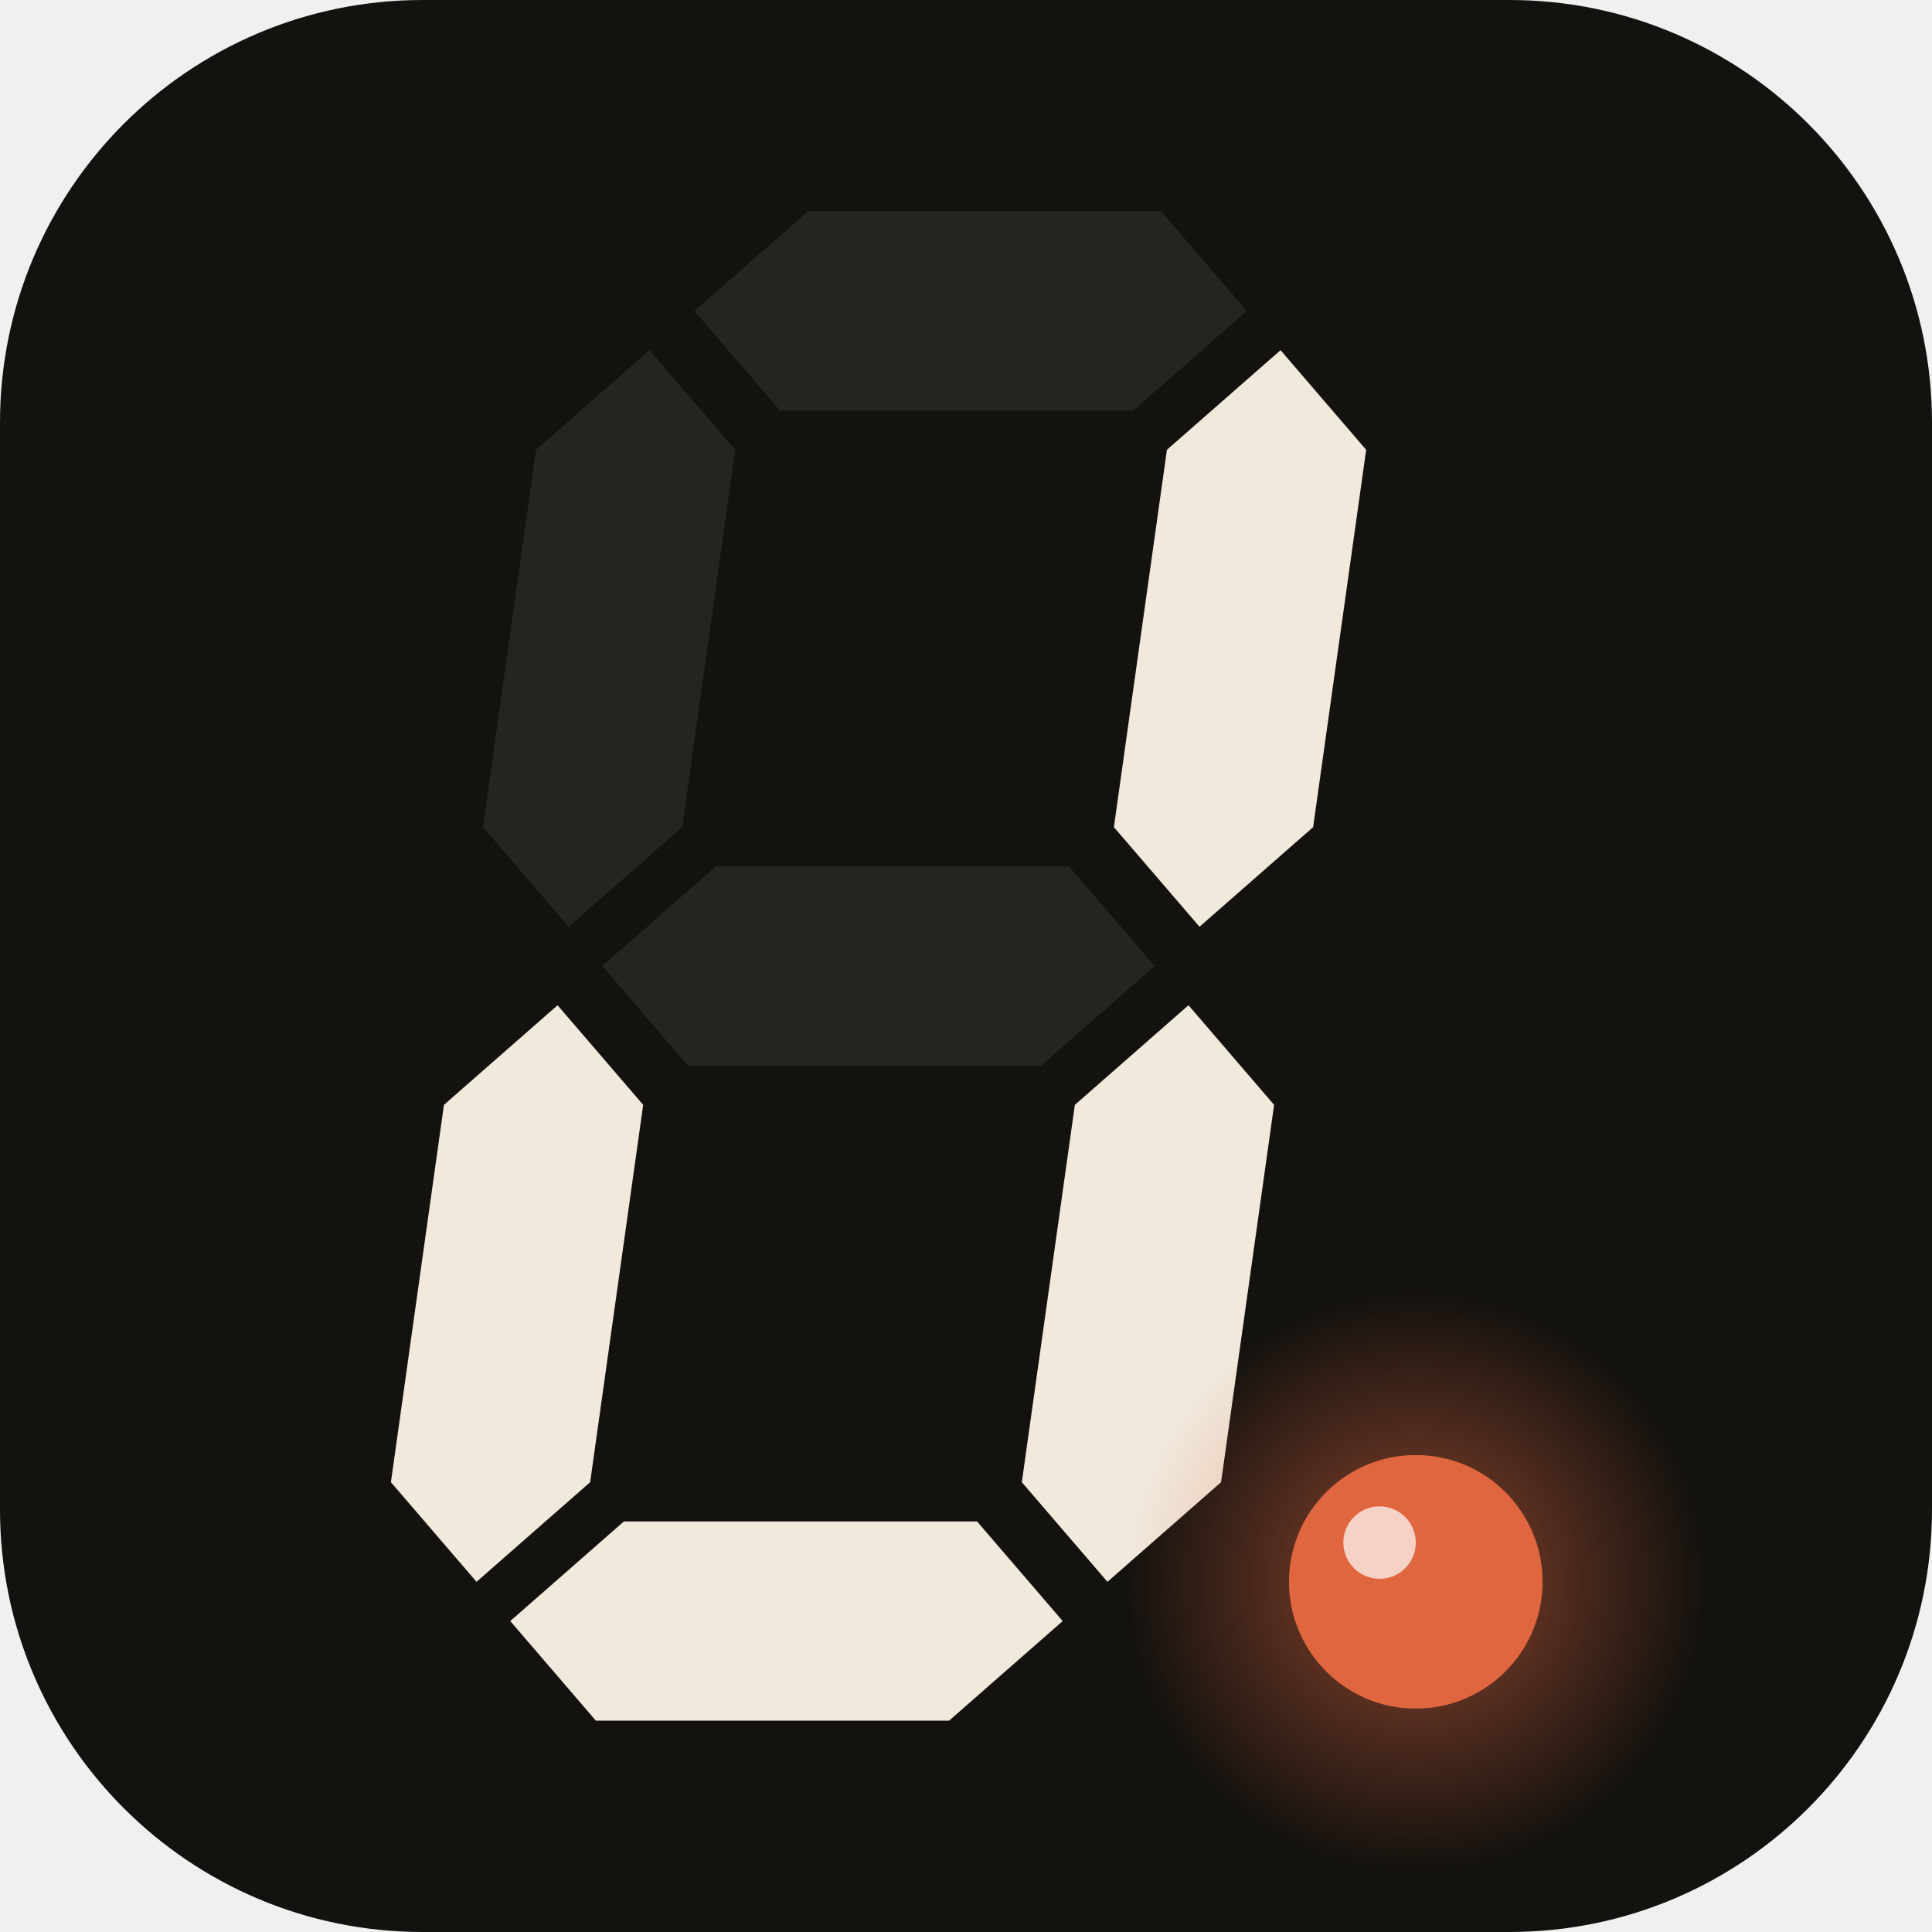
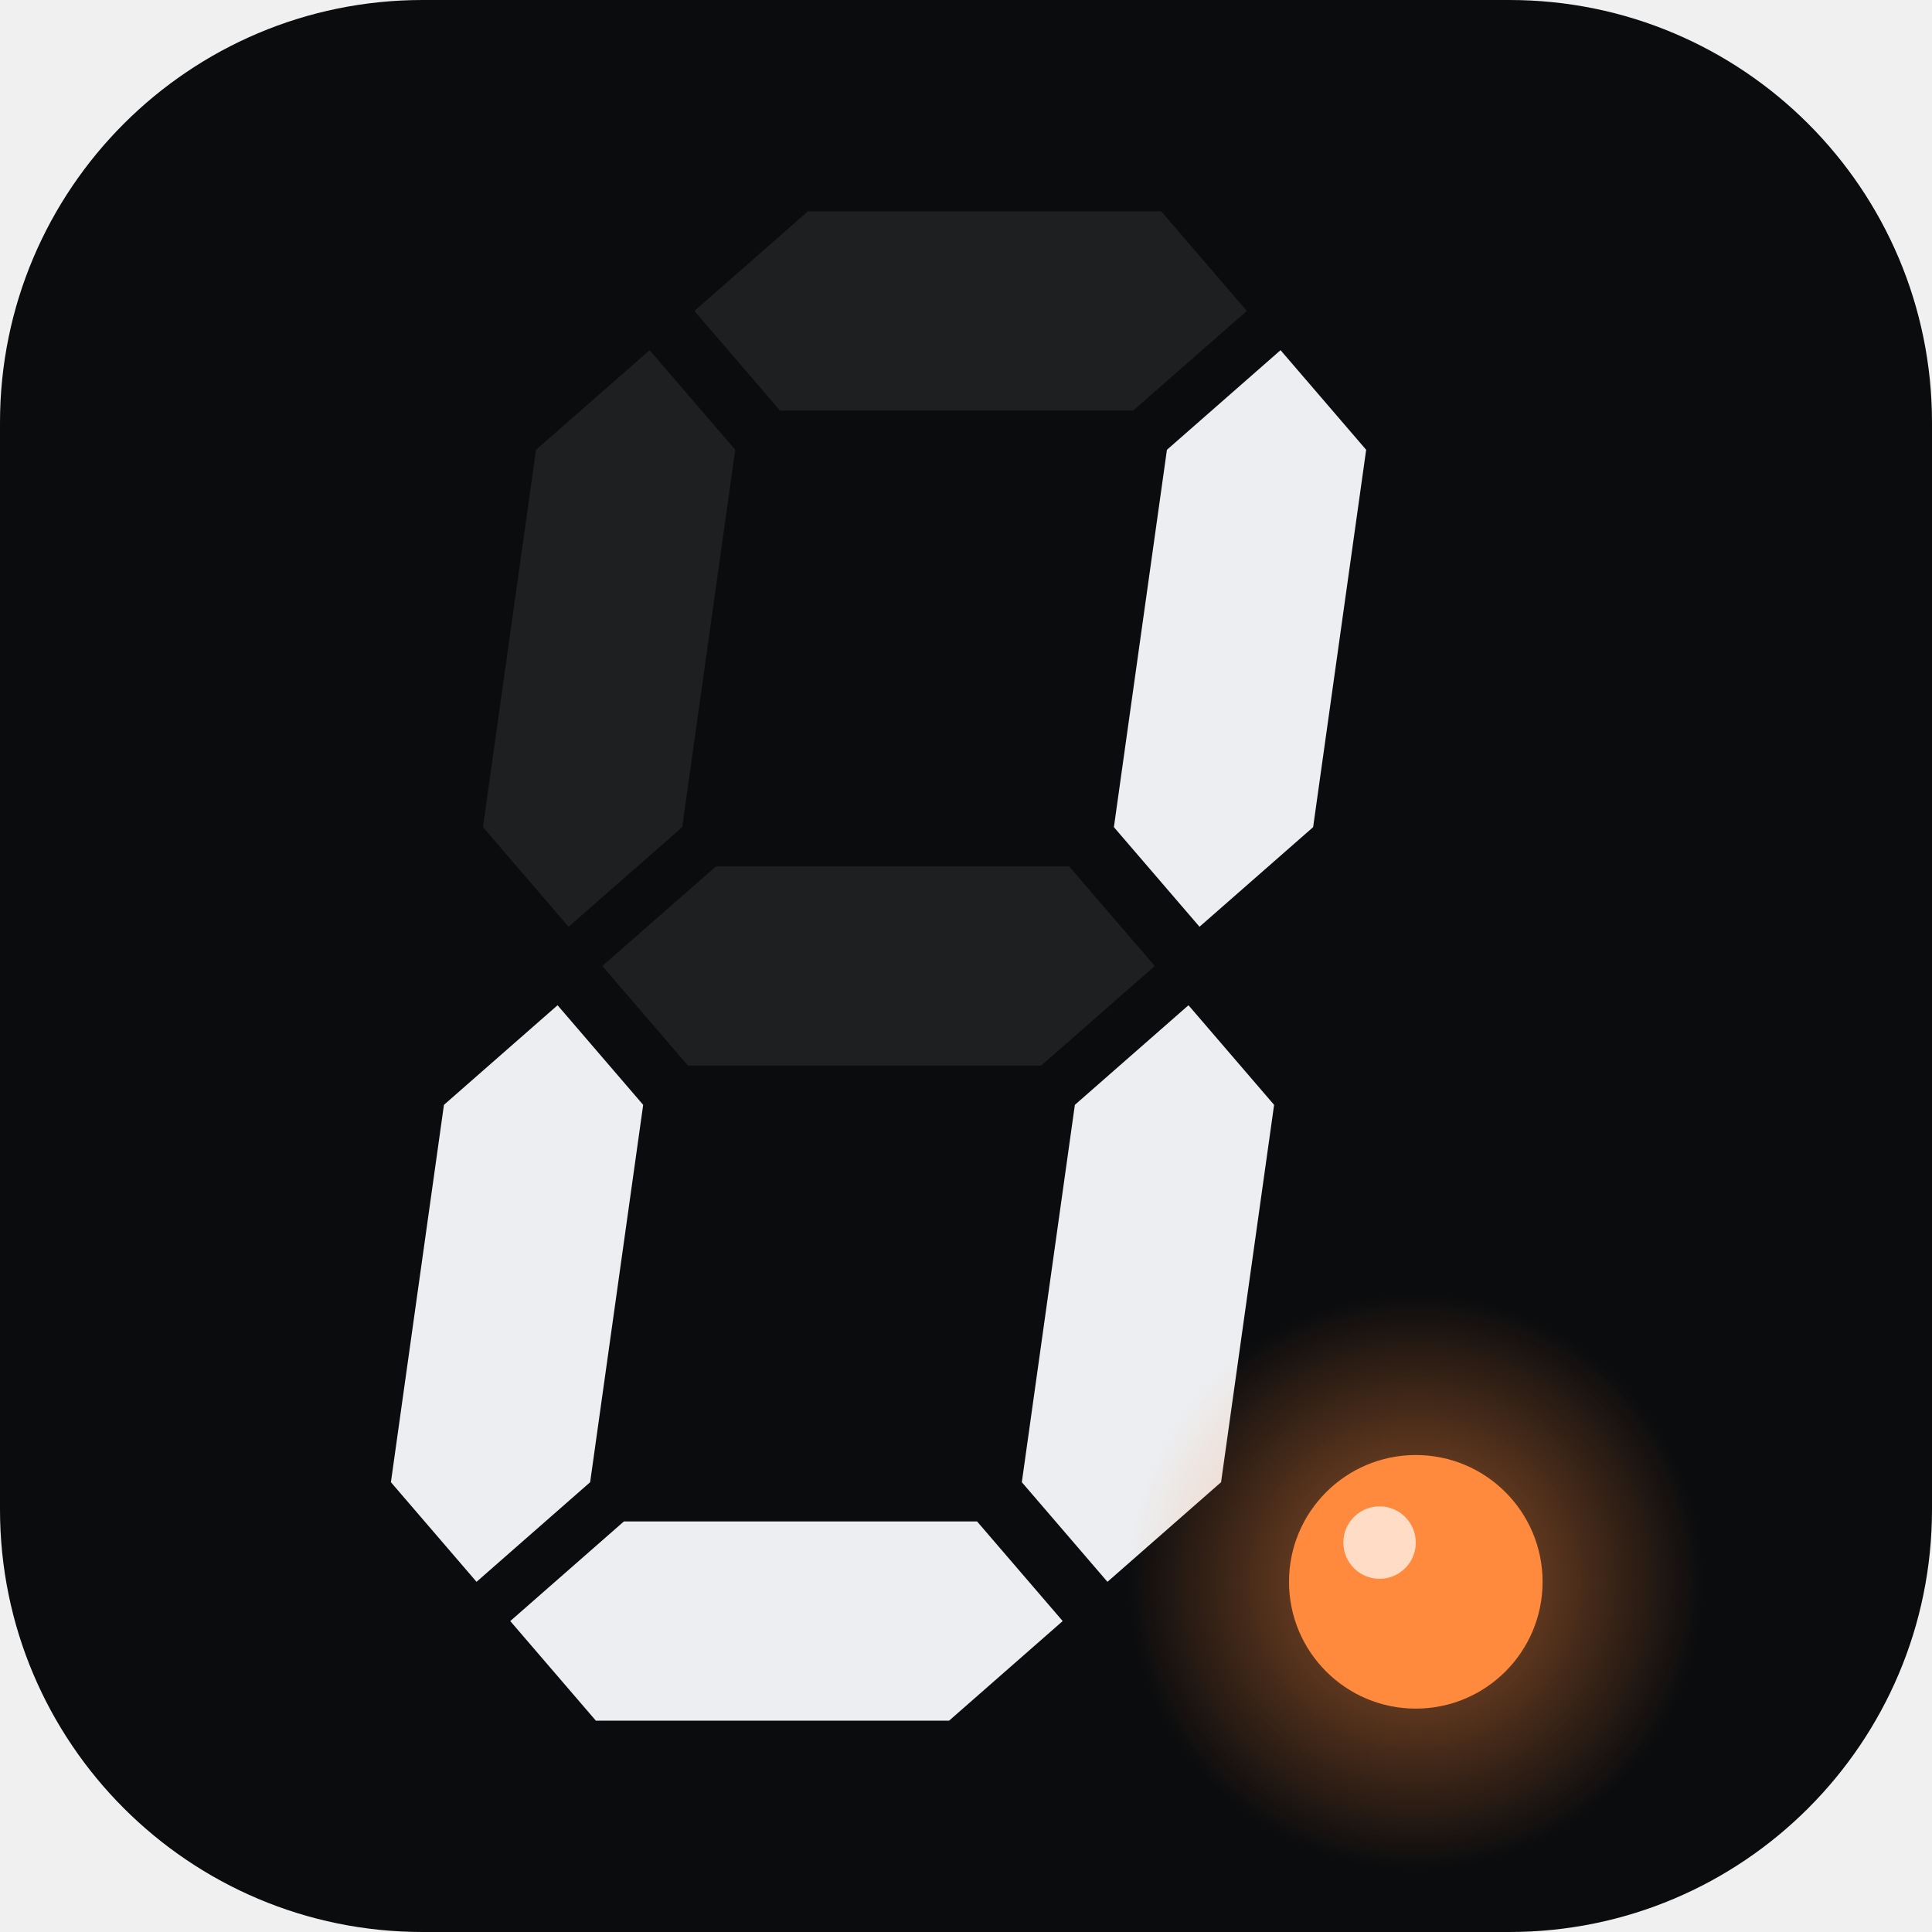
<svg xmlns="http://www.w3.org/2000/svg" viewBox="0 0 64 64" role="img" aria-label="Jimuel Dave Rodado">
  <defs>
    <radialGradient id="jdr-glow">
-       <stop offset="0" stop-color="#E0663F" stop-opacity=".6" />
-       <stop offset="1" stop-color="#E0663F" stop-opacity="0" />
+       <stop offset="0" stop-color="#FF8A3D" stop-opacity=".6" />
+       <stop offset="1" stop-color="#FF8A3D" stop-opacity="0" />
    </radialGradient>
  </defs>
-   <rect width="64" height="64" rx="14" fill="#14120F" />
+   <rect width="64" height="64" rx="14" fill="#0B0C0E" />
  <g transform="translate(6.35 0) skewX(-8)">
-     <g fill="#F0E9DC" fill-opacity=".085">
+     <g fill="#ECEEF1" fill-opacity=".085">
      <path d="M18.1 10.3 L21.4 7 H33.1 L36.4 10.3 L33.1 13.6 H21.4 Z" />
      <path d="M16.8 11.6 L20.1 14.9 V27.4 L16.8 30.7 L13.5 27.4 V14.9 Z" />
      <path d="M18.1 32 L21.4 28.7 H33.1 L36.4 32 L33.1 35.3 H21.4 Z" />
    </g>
-     <g fill="#F0E9DC">
+     <g fill="#ECEEF1">
      <path d="M37.7 11.6 L41 14.9 V27.4 L37.7 30.7 L34.4 27.4 V14.9 Z" />
      <path d="M37.7 33.3 L41 36.6 V49.1 L37.7 52.4 L34.4 49.1 V36.6 Z" />
      <path d="M18.1 53.7 L21.4 50.4 H33.1 L36.4 53.7 L33.1 57 H21.4 Z" />
      <path d="M16.8 33.3 L20.1 36.6 V49.1 L16.8 52.4 L13.5 49.1 V36.6 Z" />
    </g>
  </g>
  <circle cx="46.9" cy="52.4" r="9.5" fill="url(#jdr-glow)" />
-   <circle cx="46.9" cy="52.4" r="4.2" fill="#E0663F" />
+   <circle cx="46.9" cy="52.4" r="4.2" fill="#FF8A3D" />
  <circle cx="45.7" cy="51.1" r="1.2" fill="#FFFFFF" fill-opacity=".7" />
</svg>
